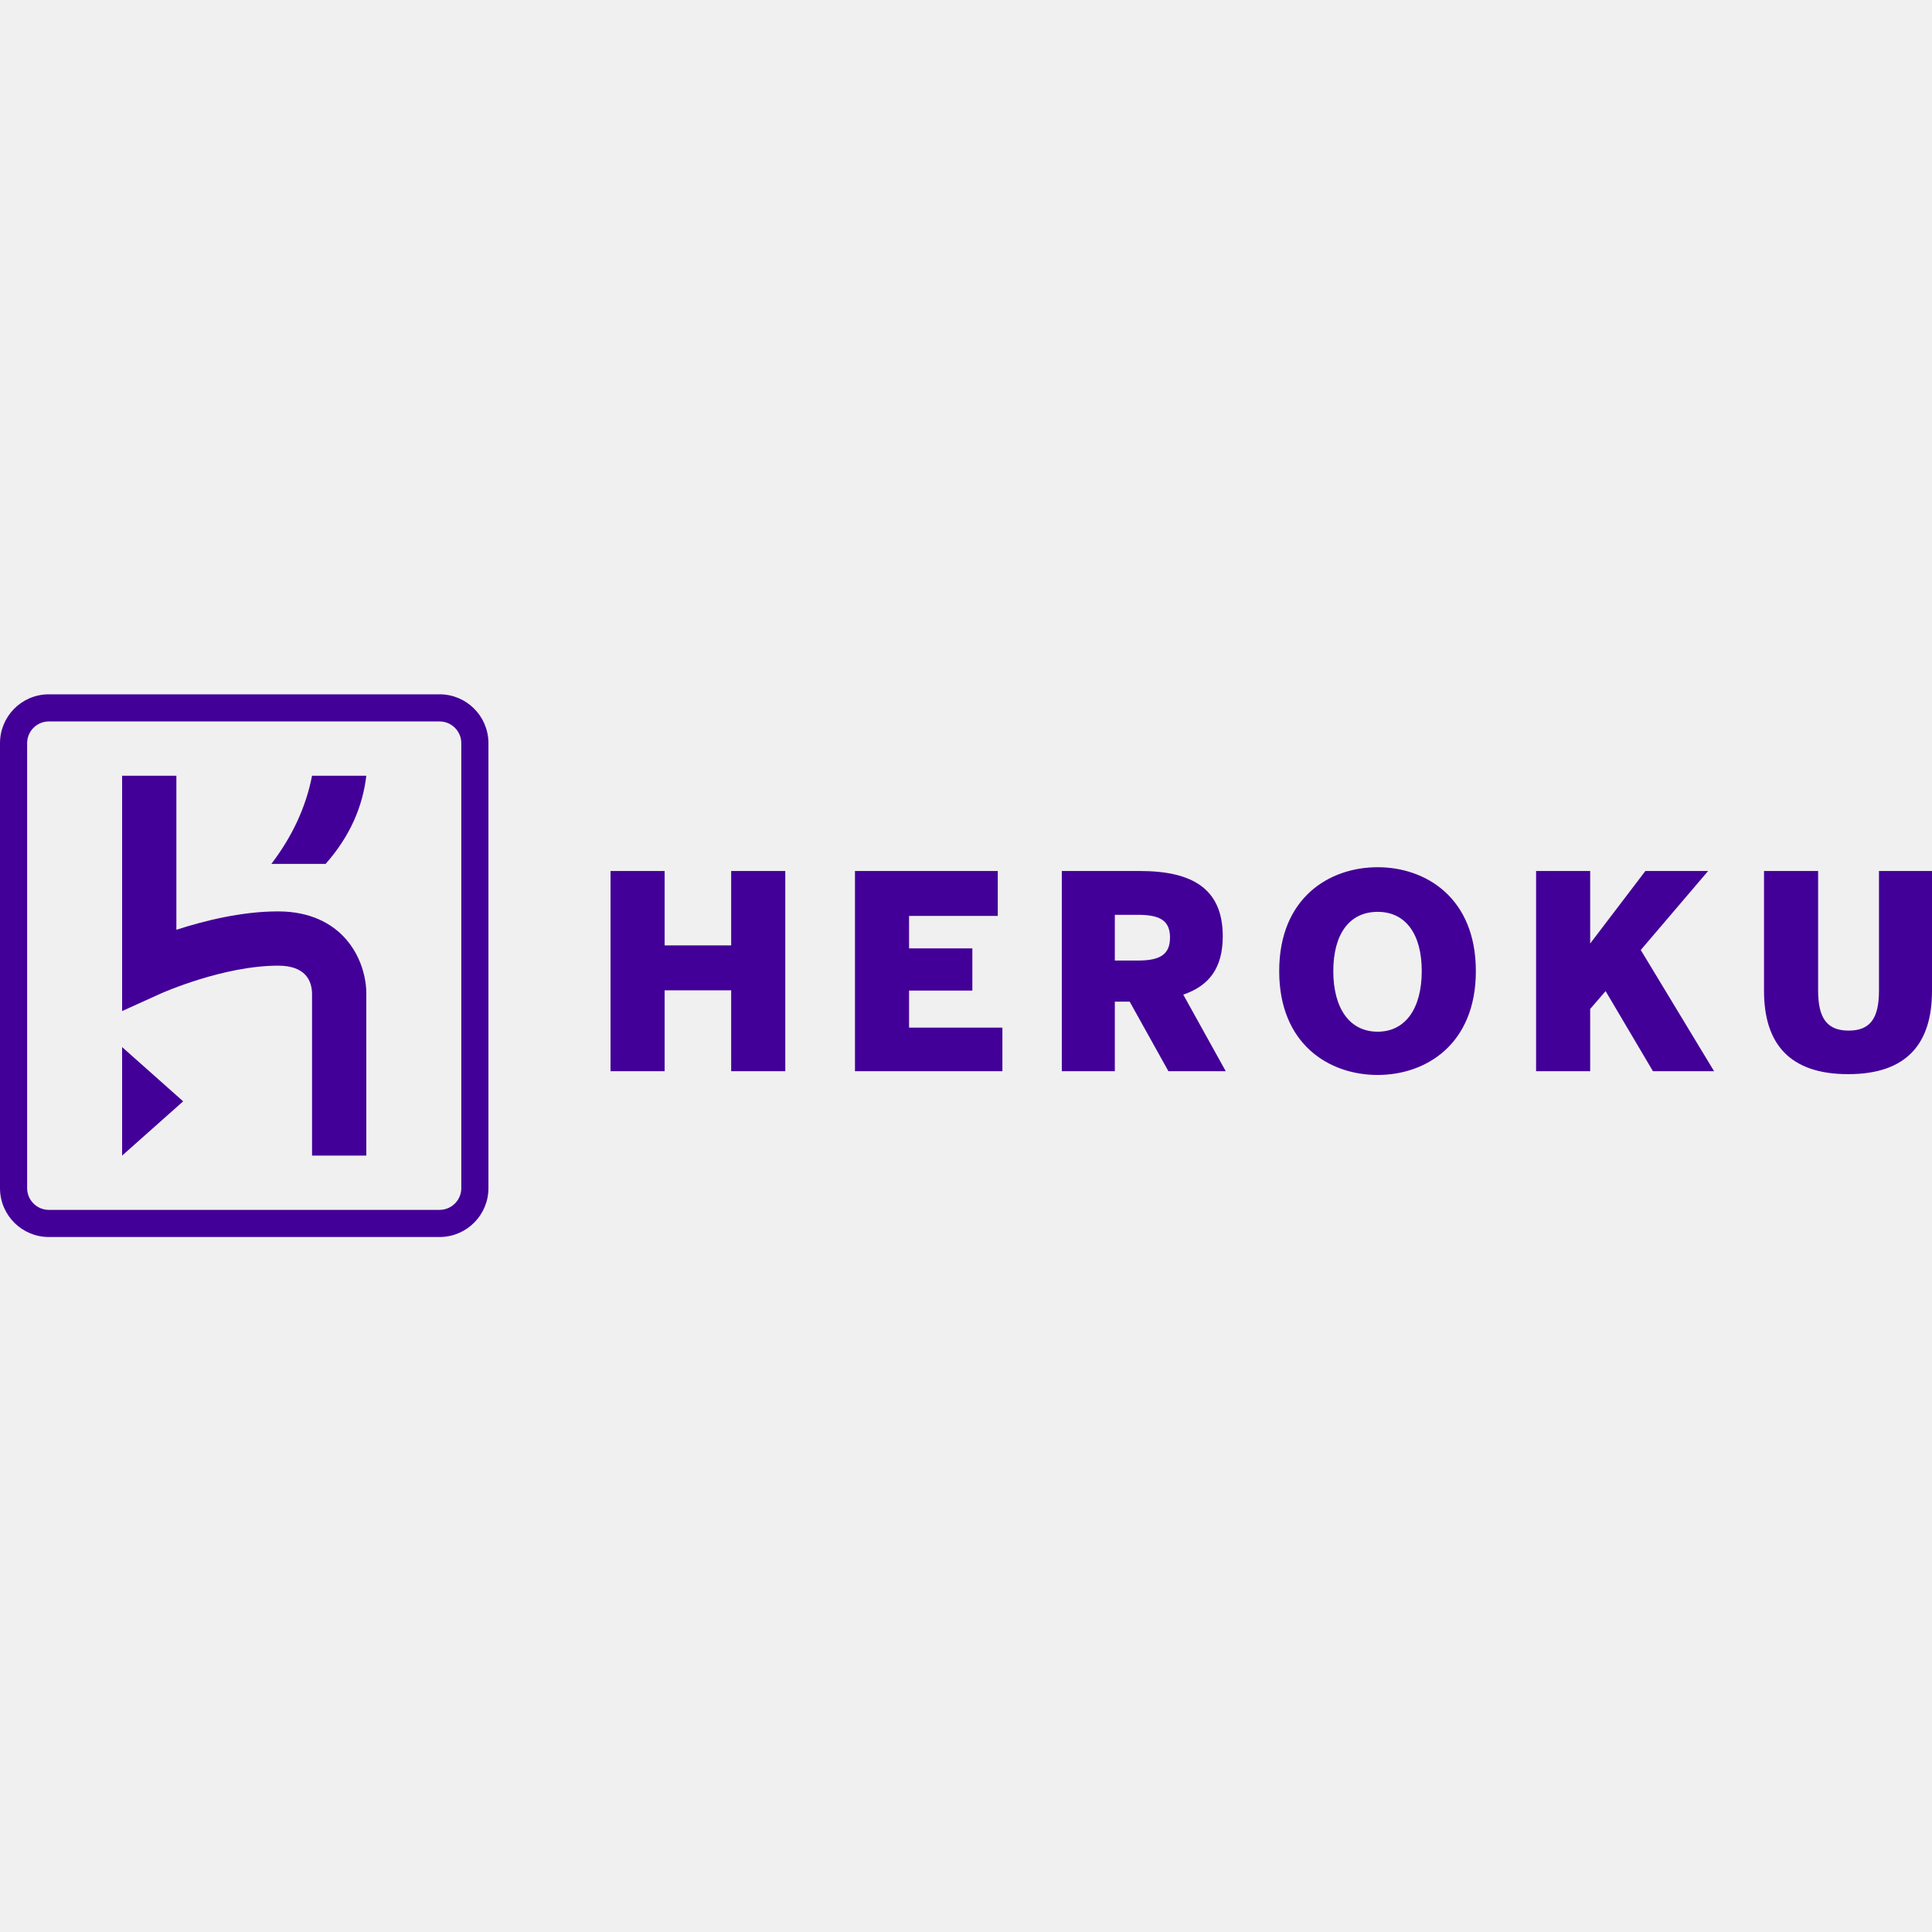
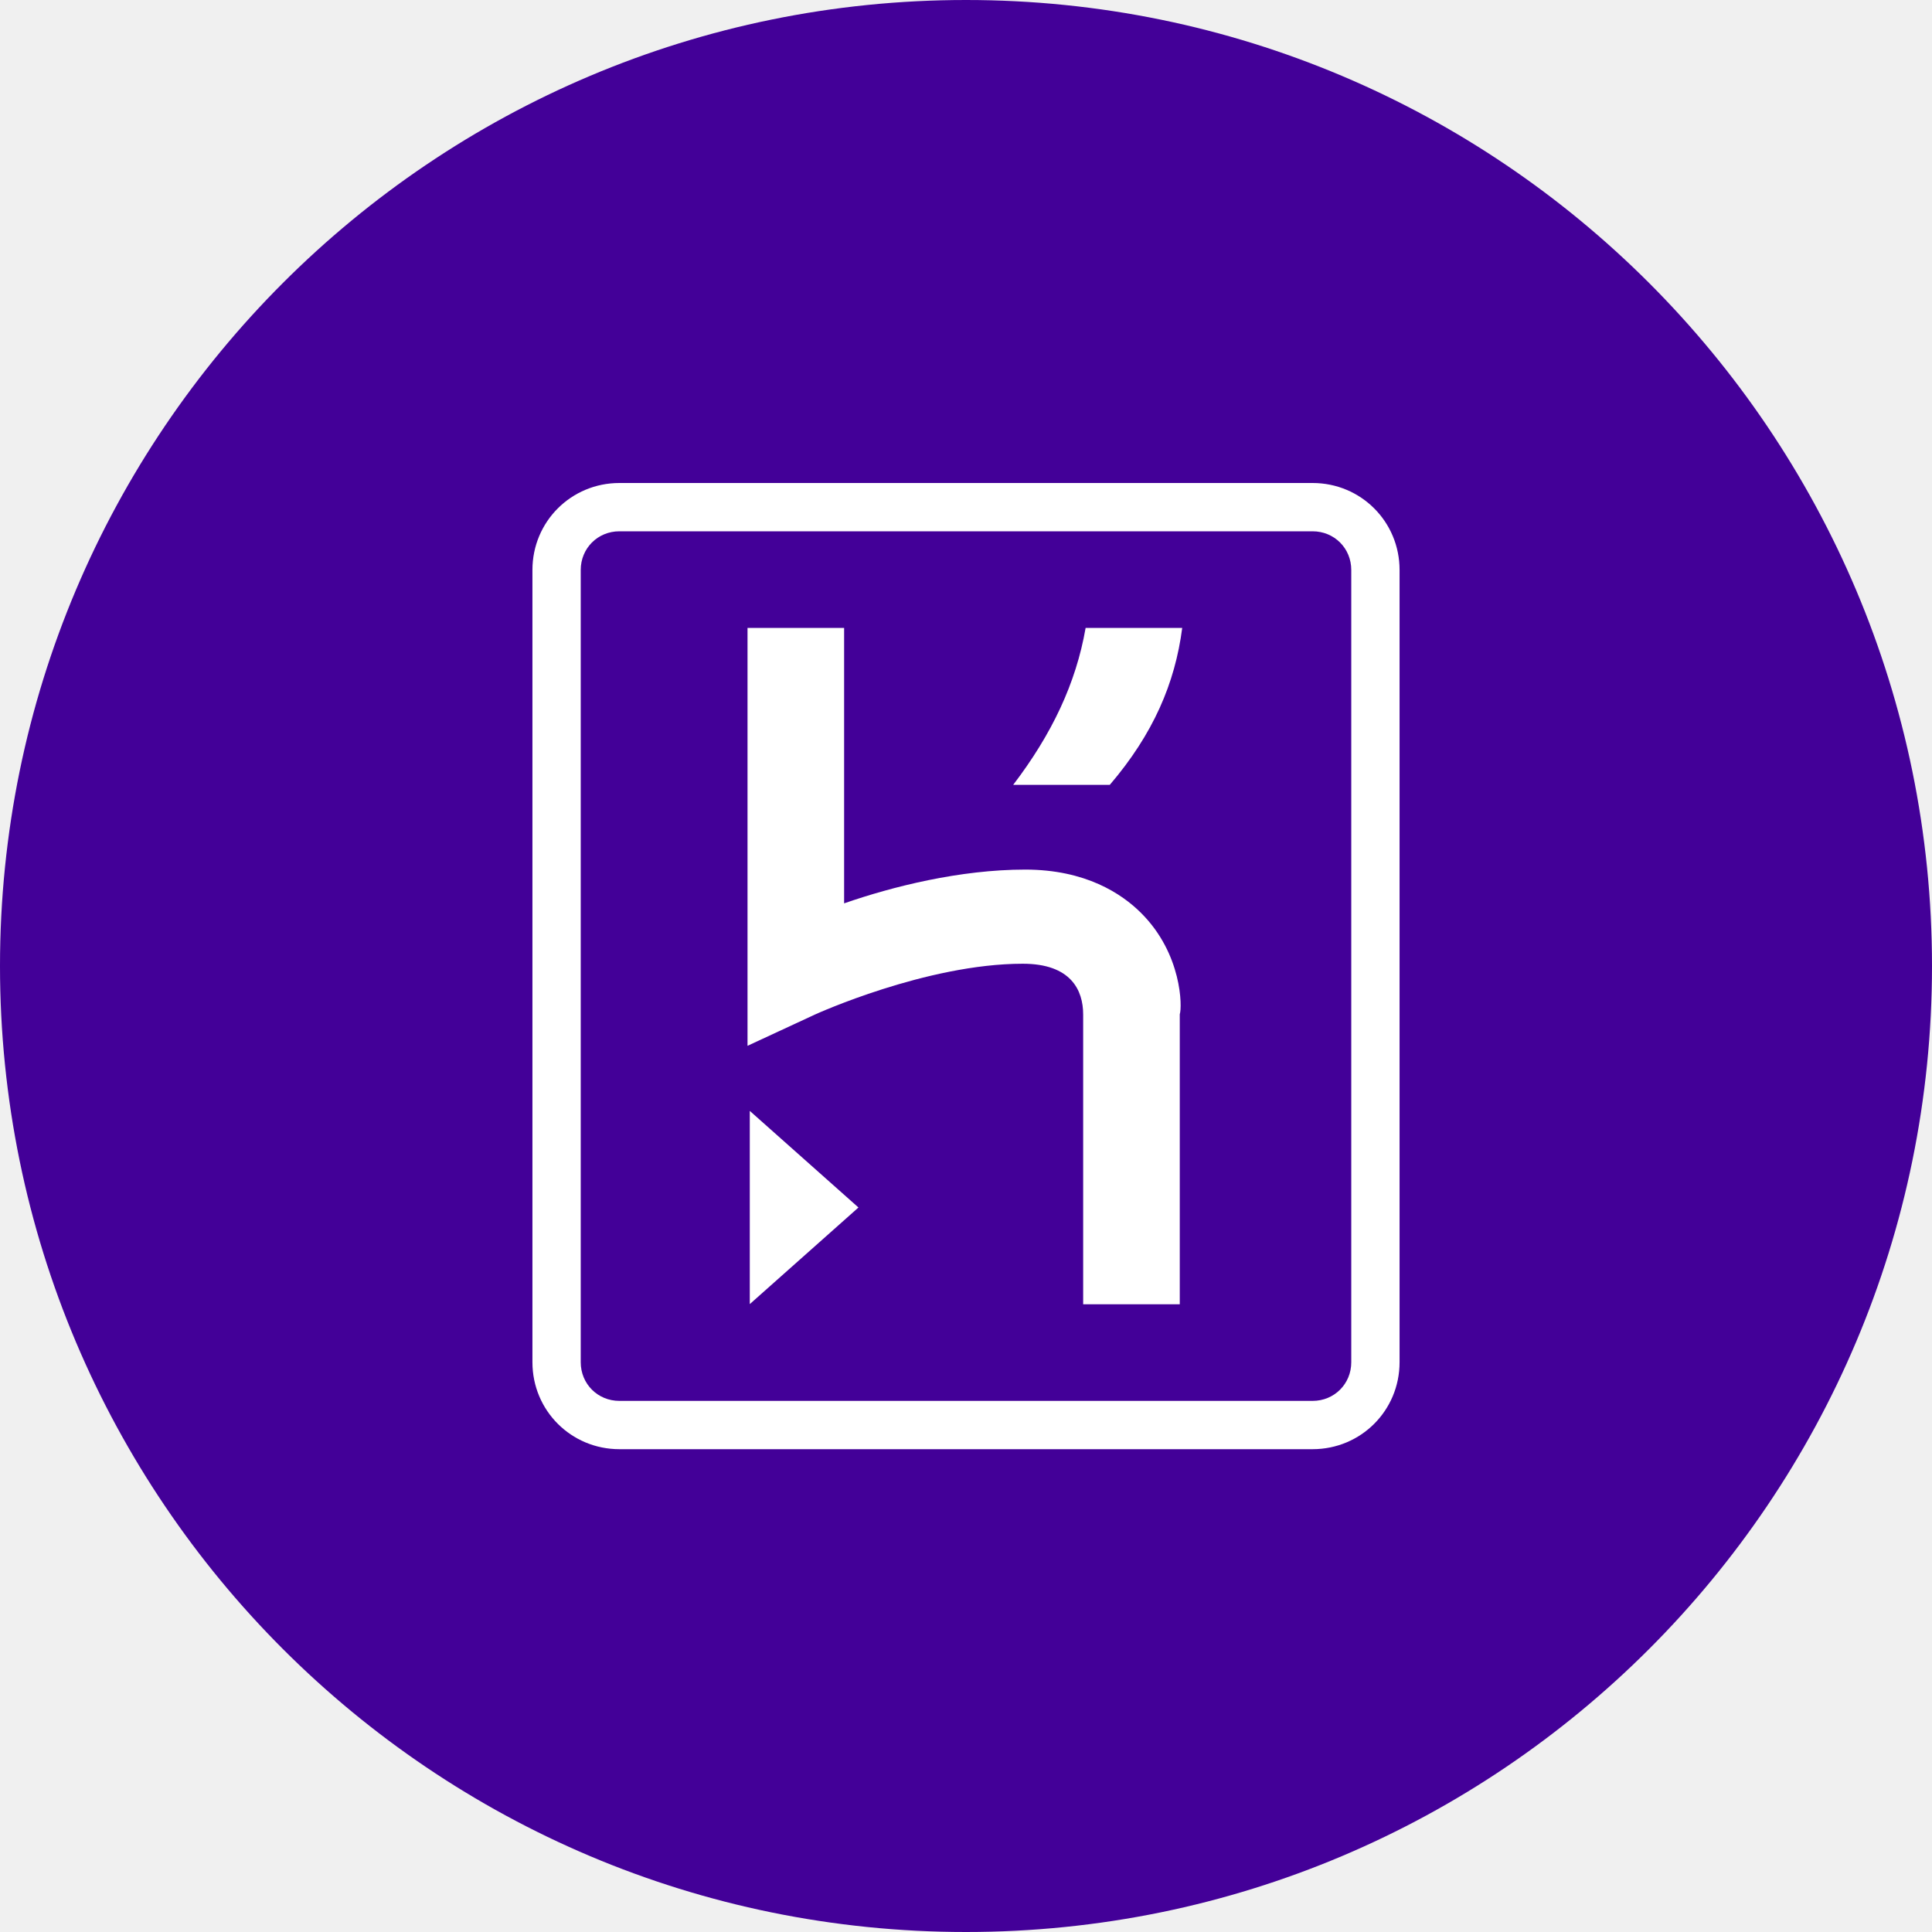
- <svg xmlns="http://www.w3.org/2000/svg" width="512px" height="512px" viewBox="0 -184 512 512" version="1.1" preserveAspectRatio="xMidYMid">
-   <g fill="#430098">
-     <path d="M116.494,0 C123.539,0 129.27,5.627 129.435,12.634 L129.438,12.944 L129.438,130.876 C129.438,137.921 123.809,143.652 116.804,143.817 L116.494,143.82 L12.944,143.82 C5.9,143.82 0.168,138.191 0.004,131.186 L0,130.876 L0,12.944 C0,5.898 5.629,0.168 12.634,0.004 L12.944,0 L116.494,0 Z M116.494,7.191 L12.944,7.191 C9.846,7.191 7.311,9.654 7.195,12.724 L7.191,12.944 L7.191,130.876 C7.191,133.974 9.654,136.509 12.724,136.625 L12.944,136.629 L116.494,136.629 C119.594,136.629 122.127,134.166 122.243,131.097 L122.247,130.876 L122.247,12.944 C122.247,9.773 119.667,7.191 116.494,7.191 Z M32.36,93.483 L48.539,107.865 L32.36,122.247 L32.36,93.483 Z M46.742,21.573 L46.742,62.402 C53.922,60.065 63.959,57.528 73.708,57.528 C82.598,57.528 87.919,61.023 90.817,63.955 C96.909,70.118 97.084,77.943 97.077,79.055 L97.077,79.101 L97.079,122.247 L82.697,122.247 L82.697,79.299 C82.627,75.942 81.009,71.91 73.708,71.91 C59.231,71.91 43.01,79.118 42.528,79.334 L42.519,79.338 L32.36,83.941 L32.36,21.573 L46.742,21.573 Z M97.079,21.573 C96.108,29.742 92.796,37.573 86.292,44.944 L86.292,44.944 L71.91,44.944 C77.562,37.528 81.111,29.724 82.697,21.573 L82.697,21.573 Z" />
-     <path d="M365.095,45.821 C377.855,45.821 391.117,53.925 391.117,73.348 C391.117,92.775 377.855,100.876 365.095,100.876 C352.262,100.876 339.002,92.775 339.002,73.348 C339.002,53.925 352.262,45.821 365.095,45.821 Z M481.819,46.826 L481.819,78.513 C481.819,85.821 484.185,89.12 489.922,89.12 C495.655,89.12 497.949,85.821 497.949,78.513 L497.949,46.826 L512,46.826 L512,78.583 C512,92.636 505.262,100.662 489.778,100.662 C474.292,100.662 467.482,92.636 467.482,78.583 L467.482,46.826 L481.819,46.826 Z M176.135,46.826 L176.135,66.538 L193.769,66.538 L193.769,46.826 L208.108,46.826 L208.108,99.874 L193.769,99.874 L193.769,78.44 L176.135,78.44 L176.135,99.874 L161.798,99.874 L161.798,46.826 L176.135,46.826 Z M264.424,46.826 L264.424,58.727 L240.911,58.727 L240.911,67.329 L257.686,67.329 L257.686,78.513 L240.911,78.513 L240.911,88.333 L265.645,88.333 L265.645,99.874 L226.574,99.874 L226.574,46.826 L264.424,46.826 Z M302.109,46.826 C315.729,46.826 324.045,51.344 324.045,64.102 C324.045,72.417 320.53,77.222 313.578,79.585 L324.832,99.874 L309.636,99.874 L299.383,81.453 L295.441,81.453 L295.441,99.874 L281.391,99.874 L281.391,46.826 L302.109,46.826 Z M421.413,46.826 L421.413,66.04 L436.04,46.826 L452.669,46.826 L434.819,67.759 L454.245,99.874 L438.044,99.874 L425.501,78.653 L421.413,83.385 L421.413,99.874 L407.078,99.874 L407.078,46.826 L421.413,46.826 Z M365.095,57.65 C357.568,57.65 353.339,63.599 353.339,73.348 C353.339,83.101 357.568,89.408 365.095,89.408 C372.55,89.408 376.778,83.101 376.778,73.348 C376.778,63.599 372.55,57.65 365.095,57.65 Z M301.605,58.438 L295.441,58.438 L295.441,70.553 L301.605,70.553 C307.484,70.553 310.064,68.904 310.064,64.46 C310.064,60.018 307.484,58.438 301.605,58.438 Z" />
-   </g>
+ <svg xmlns="http://www.w3.org/2000/svg" width="1024px" height="1024px" viewBox="0 0 1024 1024">
+   <circle cx="512" cy="512" r="512" style="fill:#430098" />
+   <path d="M695.7 256H328.3c-25.6 0-46.1 20.5-46.1 46.1V722c0 25.6 20.5 46.1 46.1 46.1h367.4c25.6 0 46.1-20.5 46.1-46.1V302.1c0-25.6-20.5-46.1-46.1-46.1zm20.5 466c0 11.5-9 20.5-20.5 20.5H328.3c-11.5 0-20.5-9-20.5-20.5V302.1c0-11.5 9-20.5 20.5-20.5h367.4c11.5 0 20.5 9 20.5 20.5V722zm-318.8-30.8L455 640l-57.6-51.2v102.4zm207.4-207.3c-10.2-10.2-29.4-23-61.4-23-34.6 0-70.4 9-96 17.9v-146h-51.2v221.5l35.8-16.6s58.9-26.9 110.1-26.9c25.6 0 32 14.1 32 26.9v153.6h51.2V537.6c1.3-3.8 1.3-32-20.5-53.7zM537 416h51.2c23-26.9 34.6-53.8 38.4-83.2h-51.2c-5.1 29.4-17.9 56.3-38.4 83.2z" style="fill:#fff" />
</svg>
